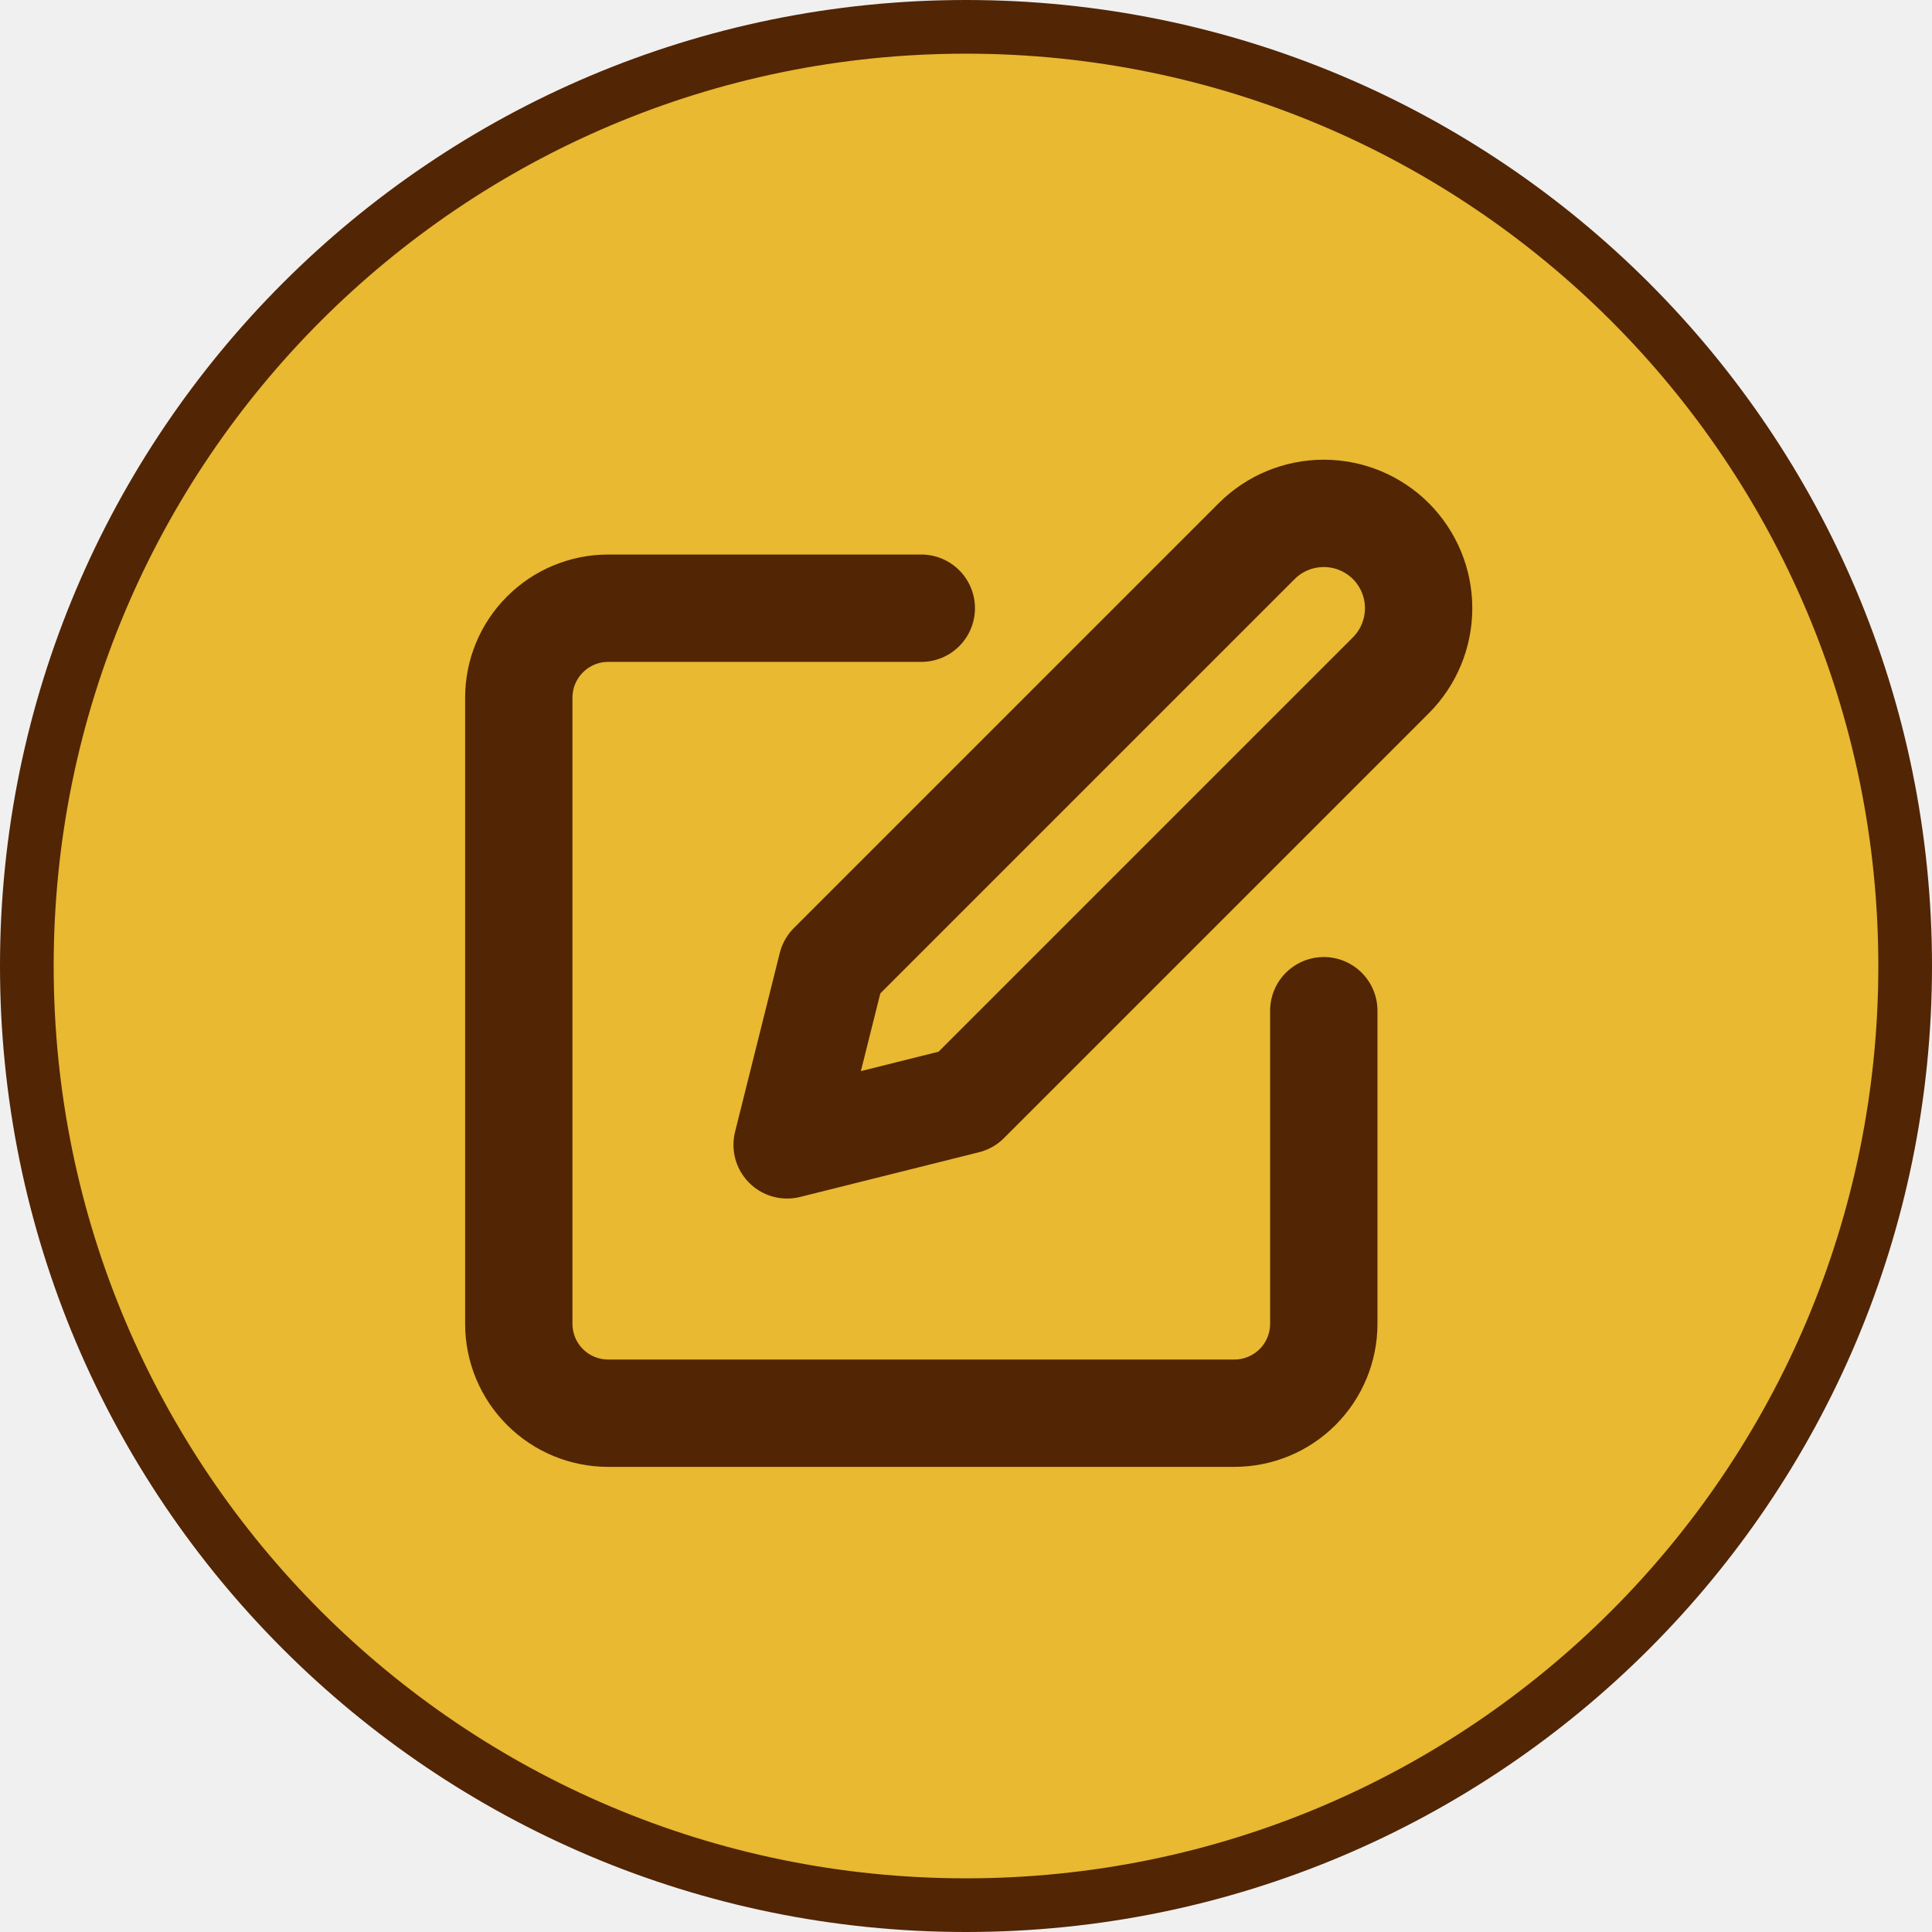
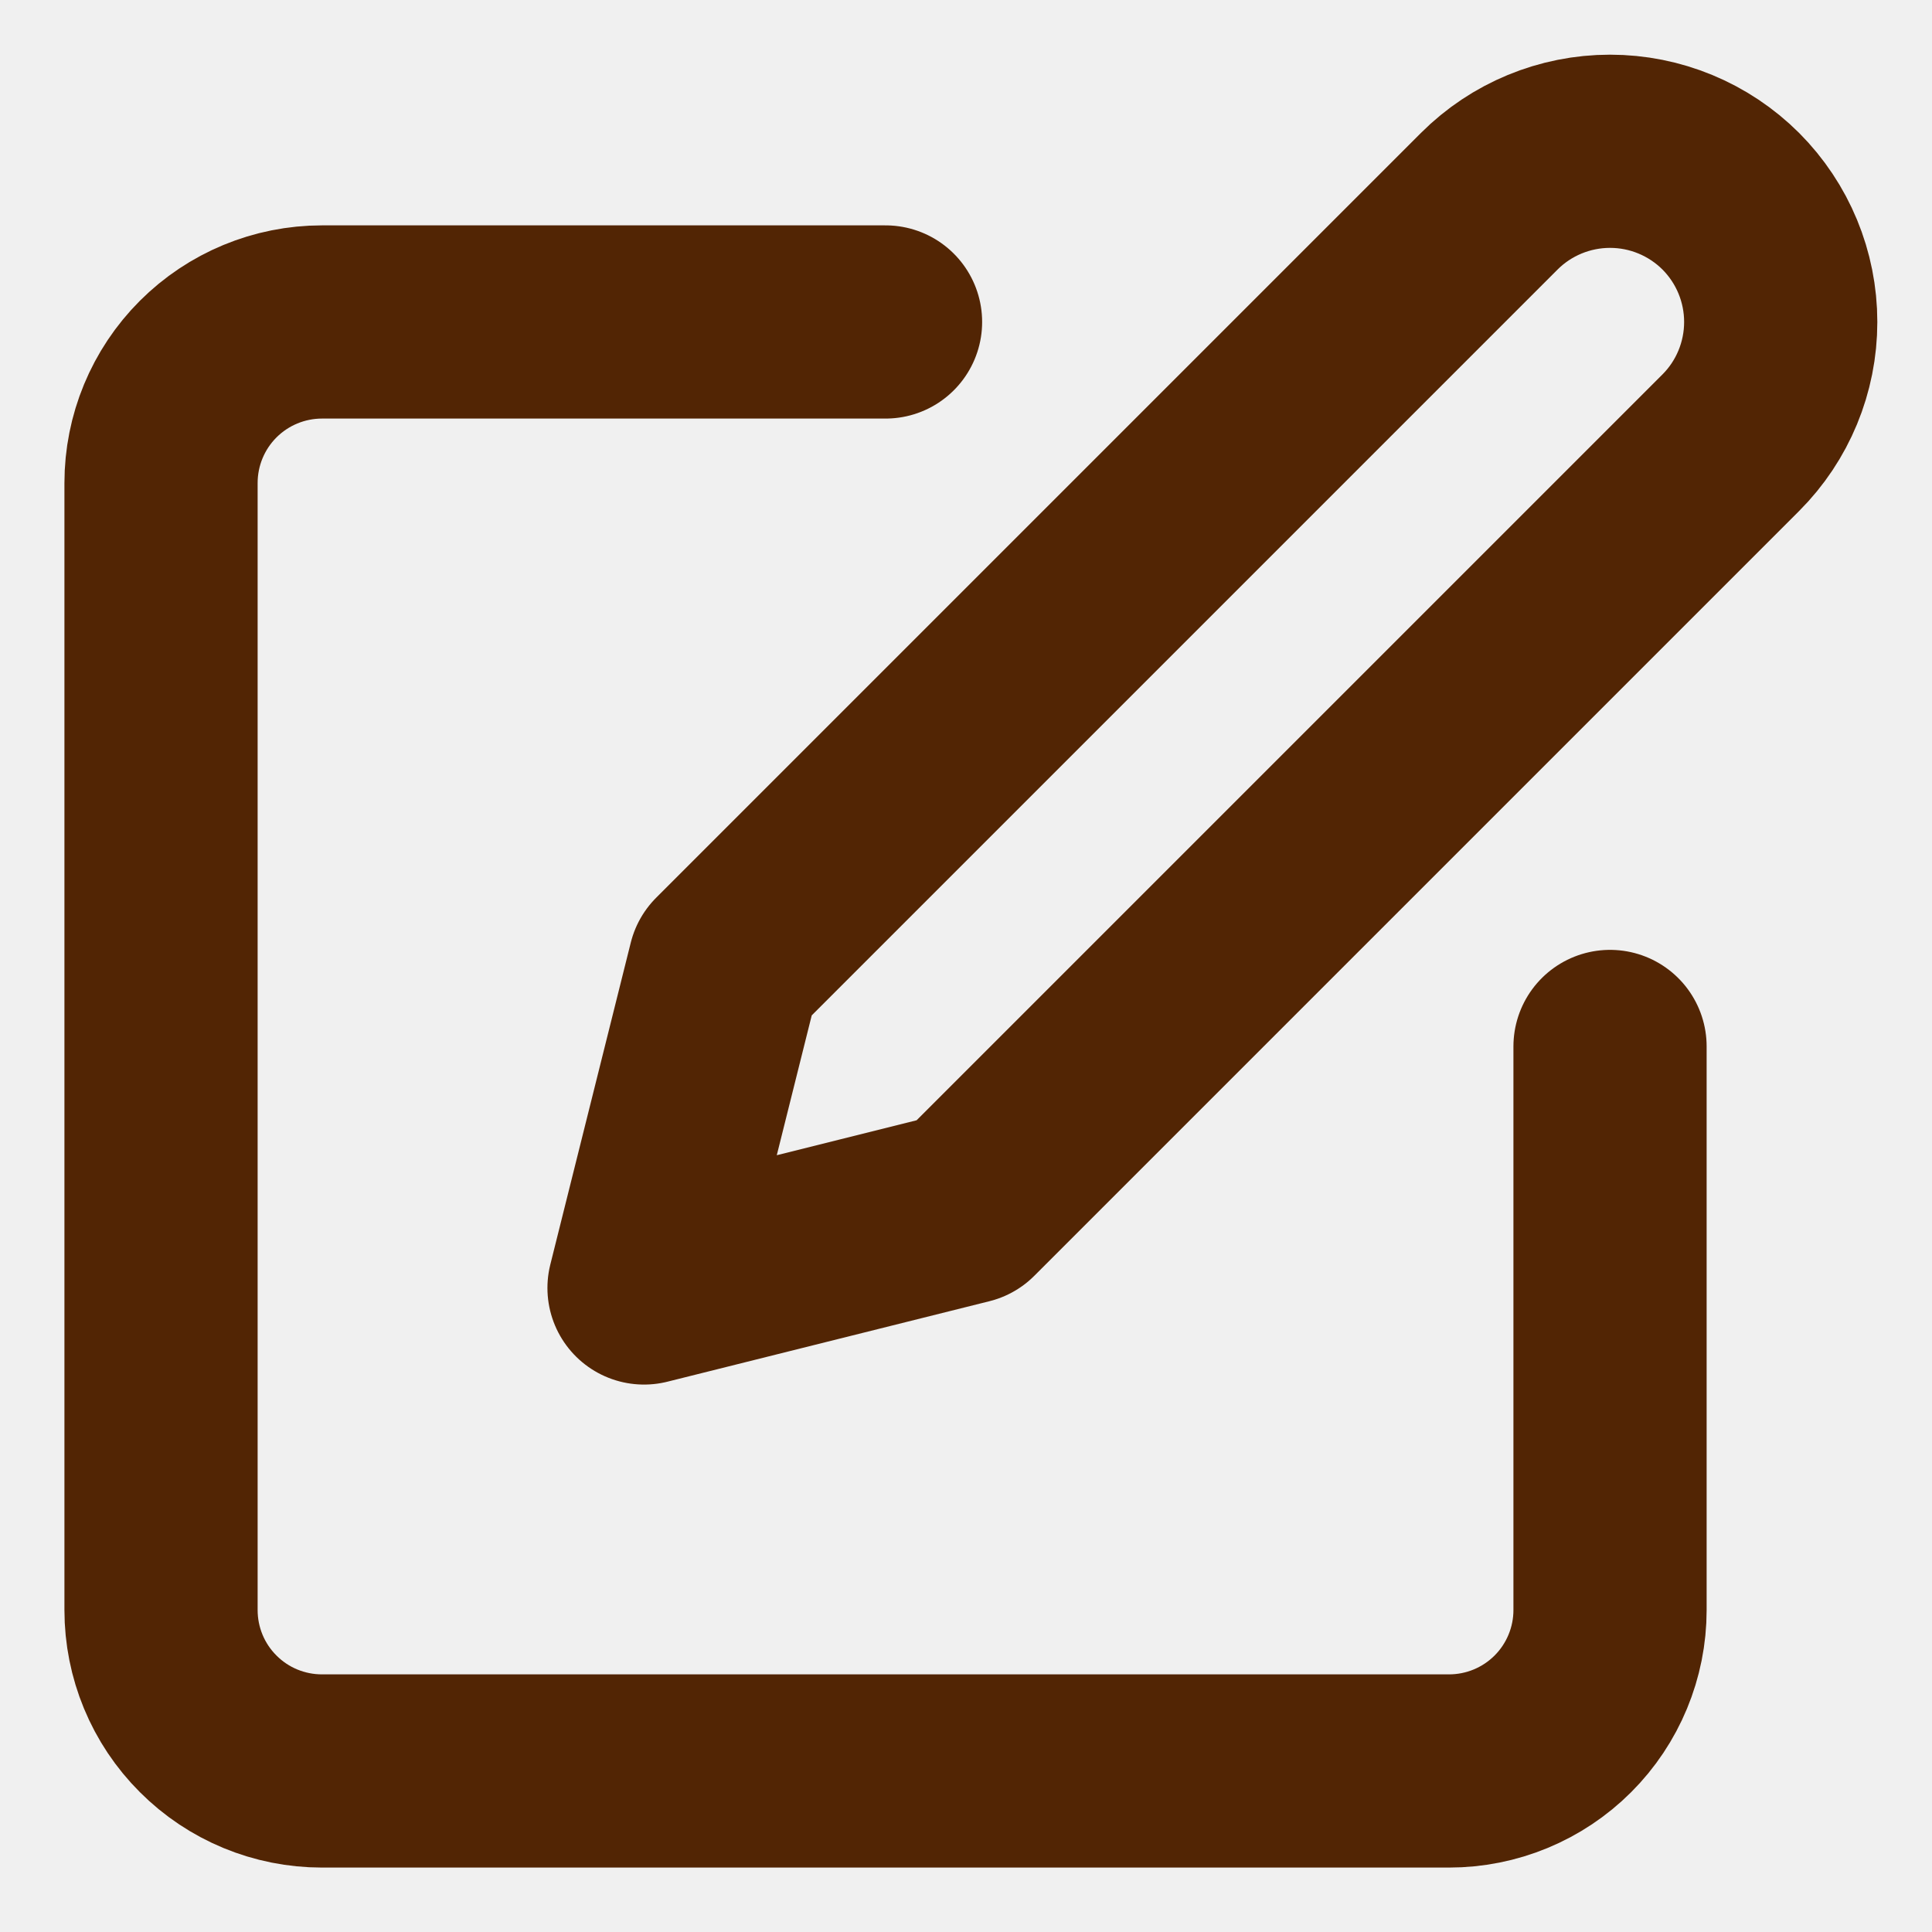
- <svg xmlns="http://www.w3.org/2000/svg" width="36" height="36" viewBox="0 0 36 36" fill="none">
-   <path d="M18 0.5C27.665 0.5 35.5 8.335 35.5 18C35.5 27.665 27.665 35.5 18 35.5C8.335 35.5 0.5 27.665 0.5 18C0.5 8.335 8.335 0.5 18 0.5Z" fill="#E8B931" />
-   <path d="M18 0.5C27.665 0.5 35.5 8.335 35.5 18C35.5 27.665 27.665 35.5 18 35.5C8.335 35.5 0.5 27.665 0.5 18C0.5 8.335 8.335 0.5 18 0.5Z" stroke="#522504" stroke-linecap="round" />
-   <g clip-path="url(#clip0_6_9583)">
-     <path d="M17.167 11.333H11.333C10.891 11.333 10.467 11.509 10.155 11.822C9.842 12.134 9.667 12.558 9.667 13V24.667C9.667 25.109 9.842 25.533 10.155 25.845C10.467 26.158 10.891 26.333 11.333 26.333H23C23.442 26.333 23.866 26.158 24.179 25.845C24.491 25.533 24.667 25.109 24.667 24.667V18.833M23.417 10.083C23.748 9.752 24.198 9.566 24.667 9.566C25.136 9.566 25.585 9.752 25.917 10.083C26.248 10.415 26.434 10.864 26.434 11.333C26.434 11.802 26.248 12.252 25.917 12.583L18 20.5L14.667 21.333L15.5 18L23.417 10.083Z" stroke="#522504" stroke-width="2" stroke-linecap="round" stroke-linejoin="round" />
+ <svg xmlns="http://www.w3.org/2000/svg" width="20" height="20" viewBox="0 0 20 20" fill="none">
+   <g clip-path="url(#clip0_151_188)">
+     <path d="M9.167 3.333H3.333C2.891 3.333 2.467 3.509 2.155 3.821C1.842 4.134 1.667 4.558 1.667 5V16.667C1.667 17.109 1.842 17.533 2.155 17.845C2.467 18.158 2.891 18.333 3.333 18.333H15C15.442 18.333 15.866 18.158 16.179 17.845C16.491 17.533 16.667 17.109 16.667 16.667V10.833M15.417 2.083C15.748 1.752 16.198 1.566 16.667 1.566C17.136 1.566 17.585 1.752 17.917 2.083C18.248 2.415 18.434 2.864 18.434 3.333C18.434 3.802 18.248 4.252 17.917 4.583L10 12.5L6.667 13.333L7.5 10L15.417 2.083Z" stroke="#522504" stroke-width="2" stroke-linecap="round" stroke-linejoin="round" />
  </g>
  <defs>
-     <clipPath id="clip0_6_9583">
-       <rect width="20" height="20" fill="white" transform="translate(8 8)" />
+     <clipPath id="clip0_151_188">
+       <rect width="20" height="20" fill="white" />
    </clipPath>
  </defs>
</svg>
